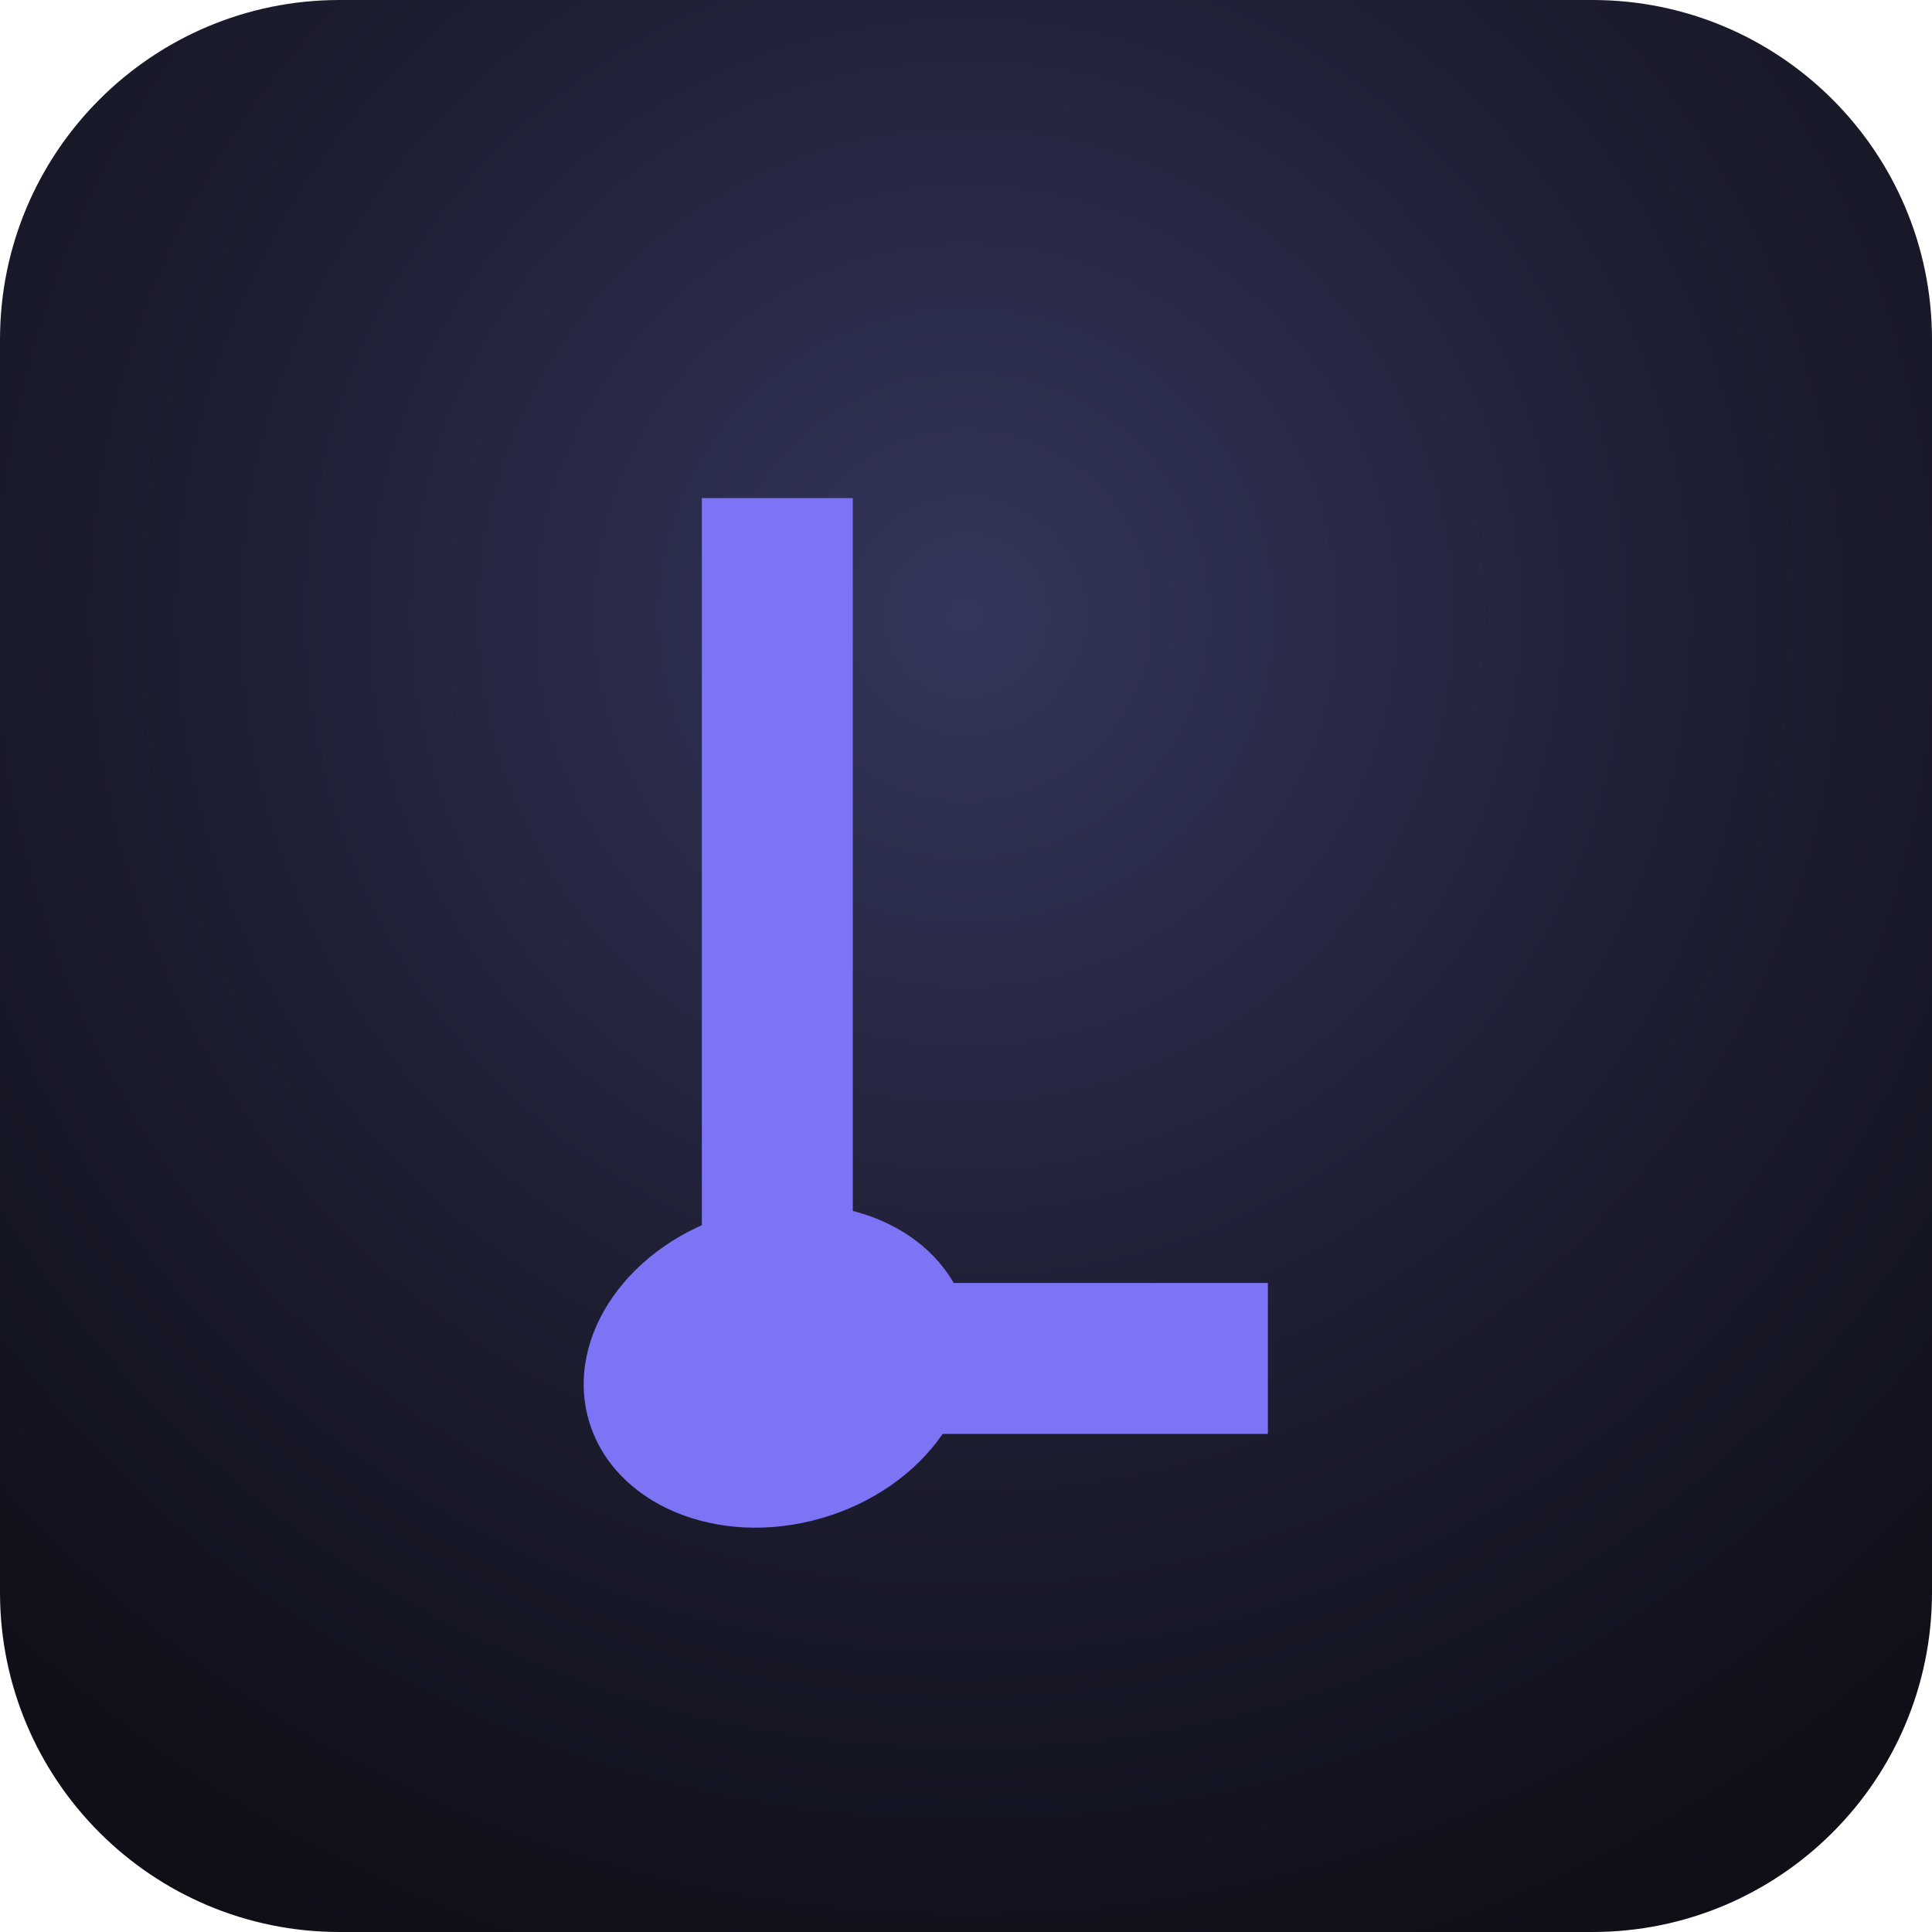
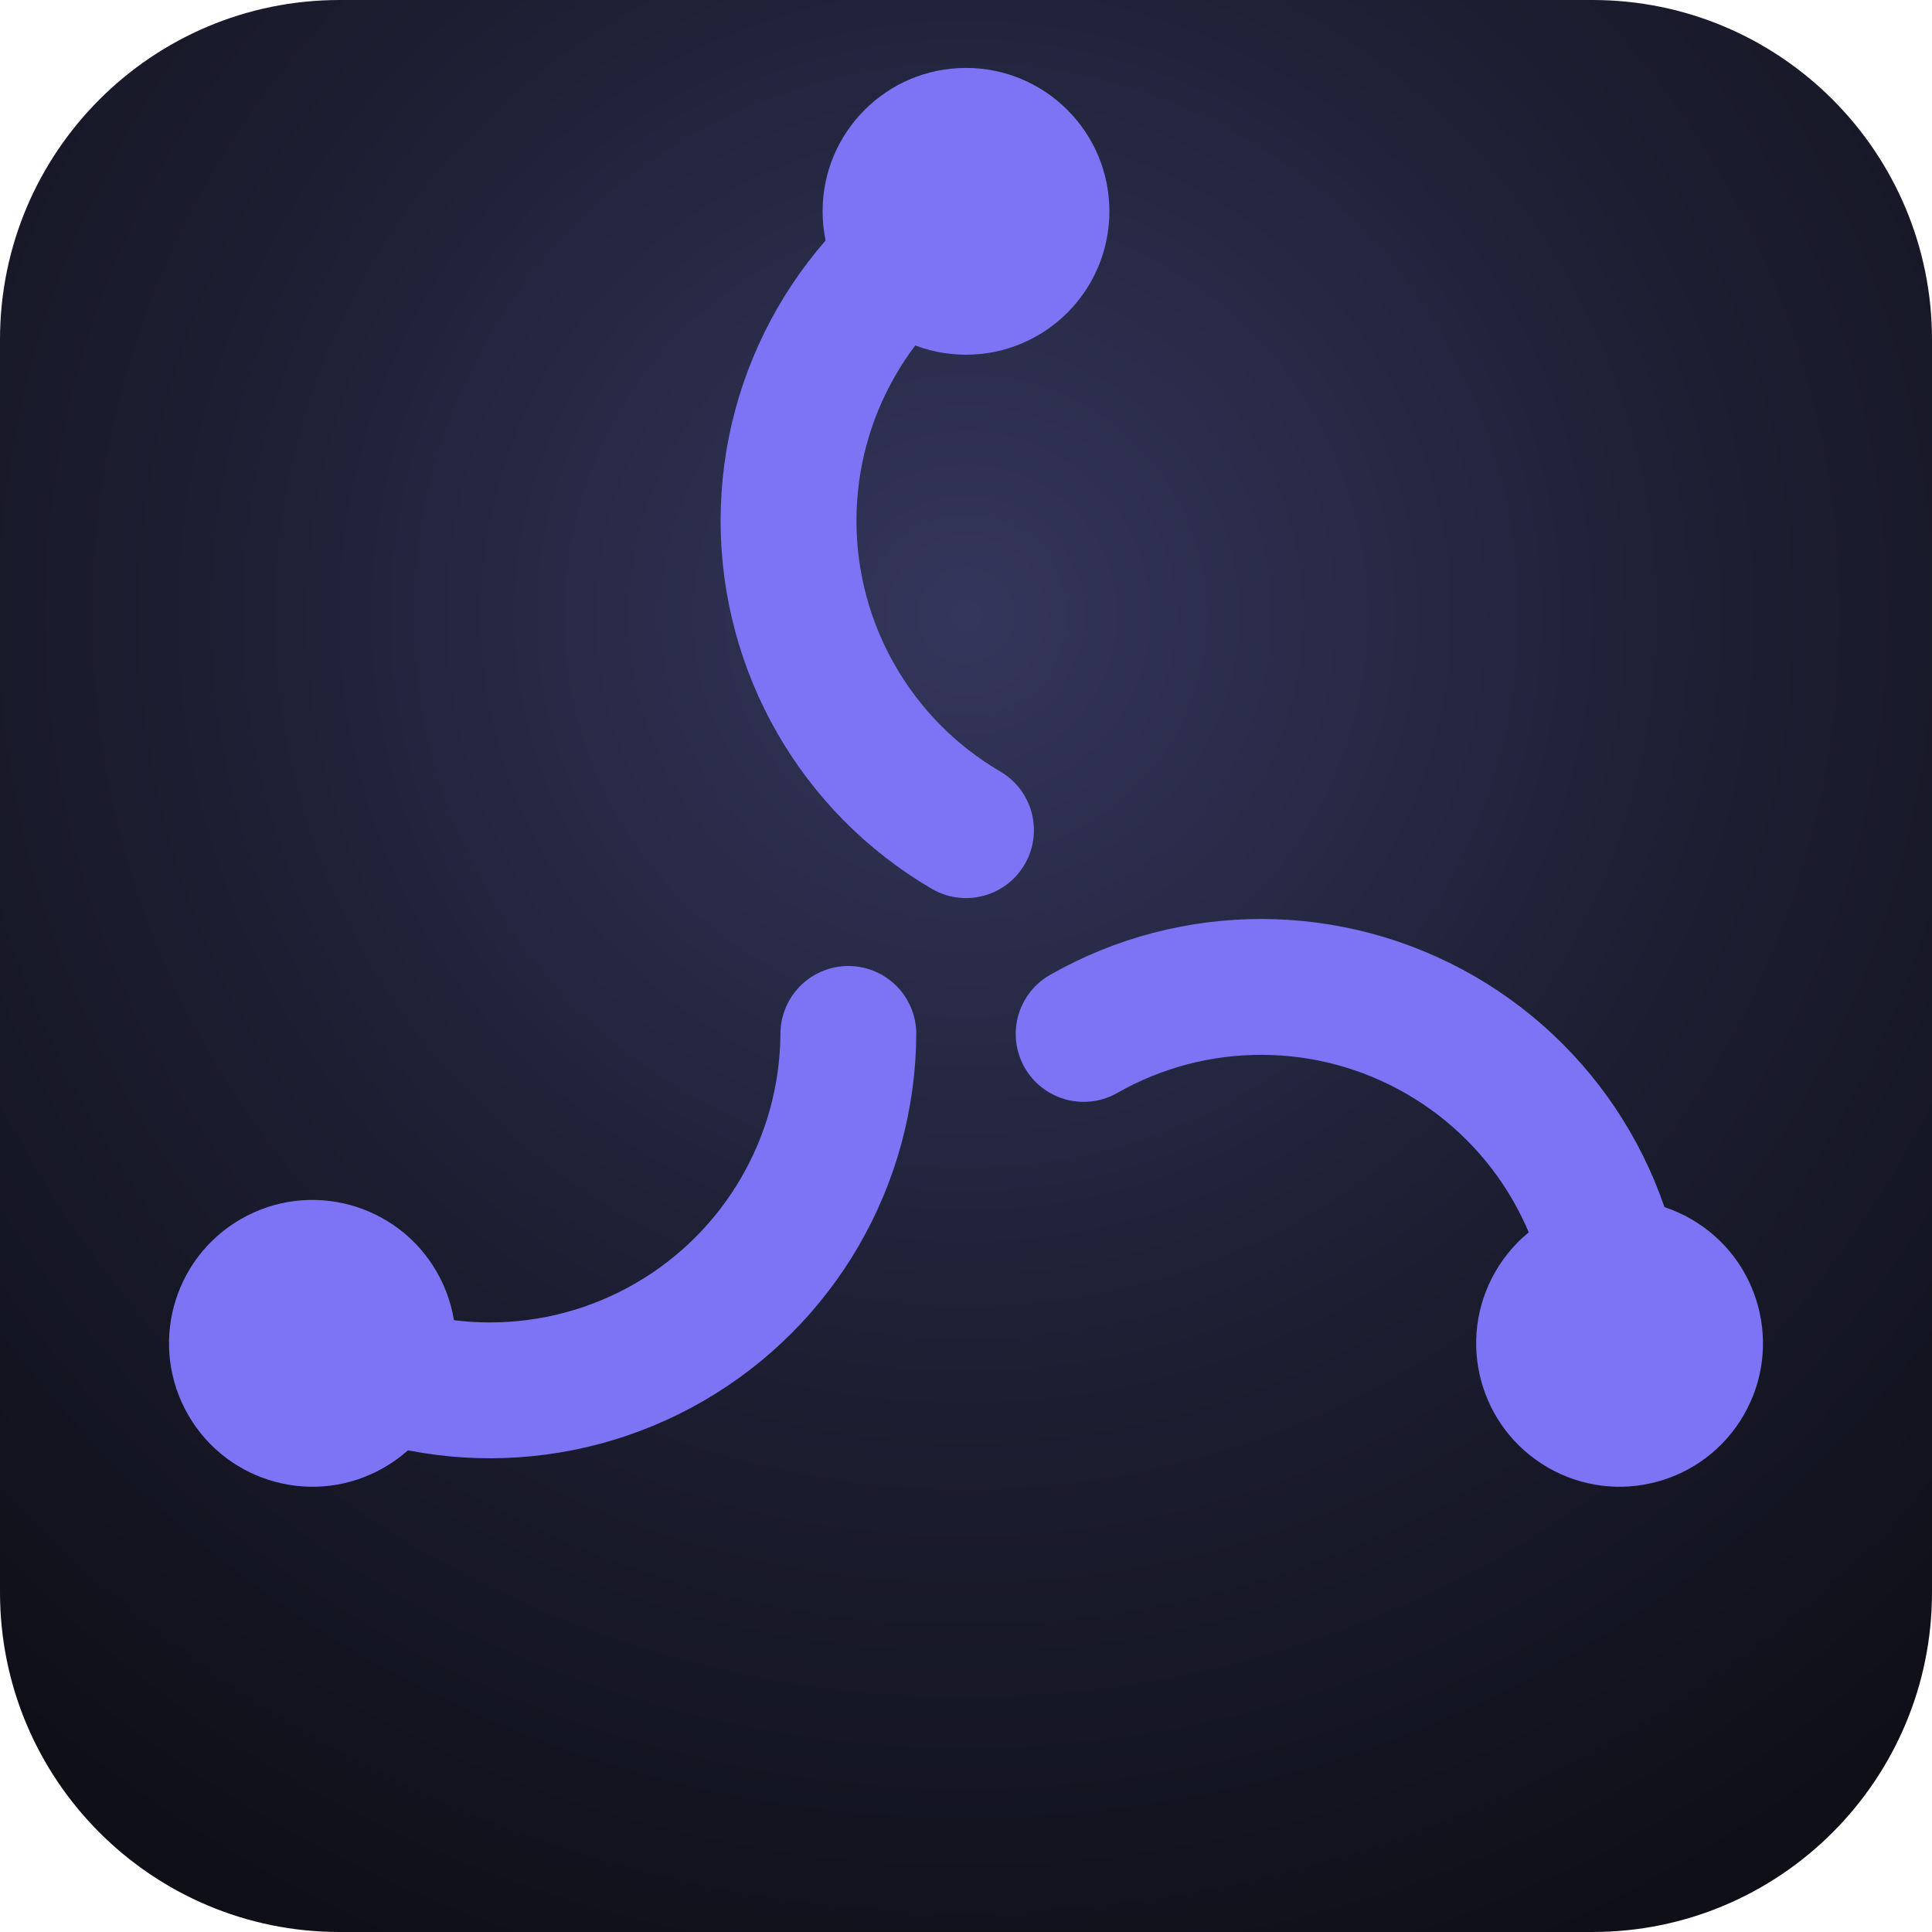
<svg xmlns="http://www.w3.org/2000/svg" viewBox="0 0 512 512" width="512" height="512">
  <defs>
    <radialGradient id="bg" cx="50%" cy="32%" r="75%">
      <stop offset="0%" stop-color="#34365c" />
      <stop offset="55%" stop-color="#1c1d30" />
      <stop offset="100%" stop-color="#0f0f18" />
    </radialGradient>
  </defs>
  <rect x="0" y="0" width="512" height="512" rx="90" ry="90" fill="url(#bg)" />
+   <g fill="none" stroke="#7C74F5" stroke-width="36" stroke-linecap="round" stroke-linejoin="round">
+     <g transform="rotate(0 256 256)">
+       <path d="M 256,220 A 95,95 0 0,1 256,56 A 95,95 0 0,0 256,220 Z" />
+     </g>
+     <g transform="rotate(120 256 256)">
+       <path d="M 256,220 A 95,95 0 0,1 256,56 A 95,95 0 0,0 256,220 Z" />
+     </g>
+     <g transform="rotate(240 256 256)">
+       <path d="M 256,220 A 95,95 0 0,1 256,56 A 95,95 0 0,0 256,220 Z" />
+     </g>
+   </g>
  <g fill="#7C74F5">
-     <path d="       M 186 132       L 226 132       L 226 340       L 336 340       L 336 380       L 186 380       Z     " />
-     <ellipse cx="206" cy="362" rx="52" ry="42" transform="rotate(-16 206 362)" />
+     <circle transform="rotate(0 256 256)" cx="256" cy="56" r="38" />
+     <circle transform="rotate(120 256 256)" cx="256" cy="56" r="38" />
+     <circle transform="rotate(240 256 256)" cx="256" cy="56" r="38" />
  </g>
</svg>
